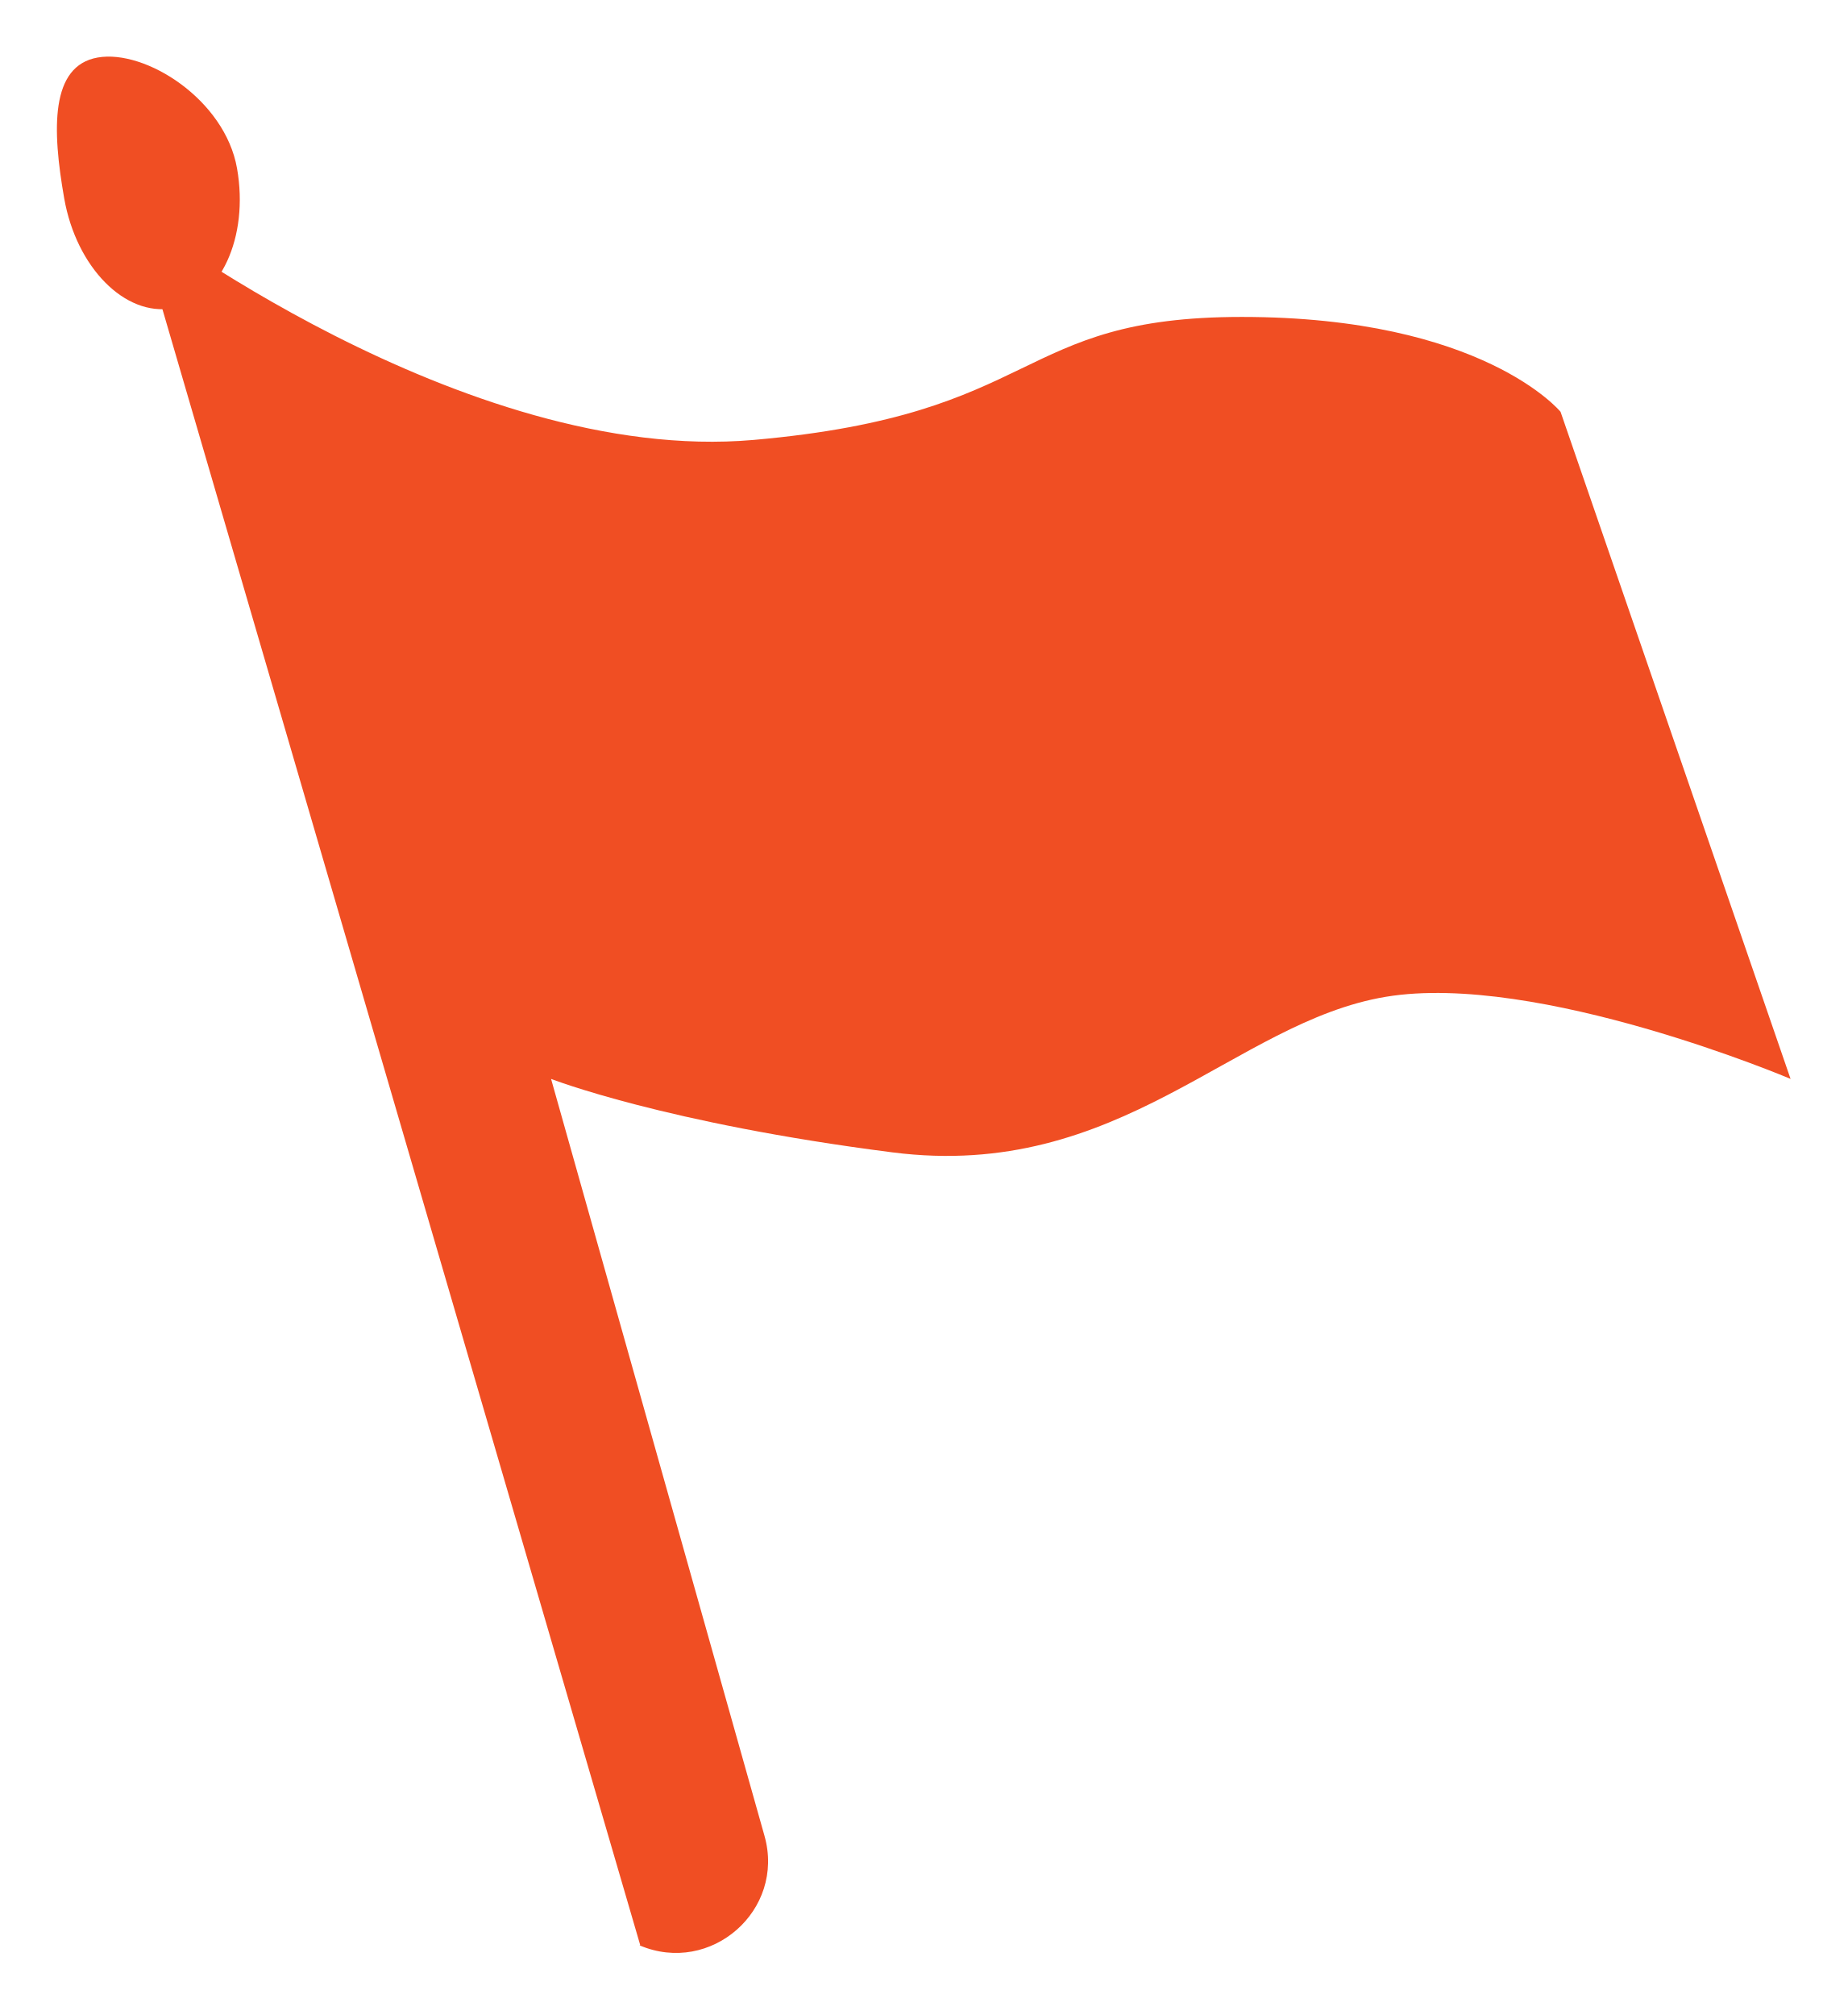
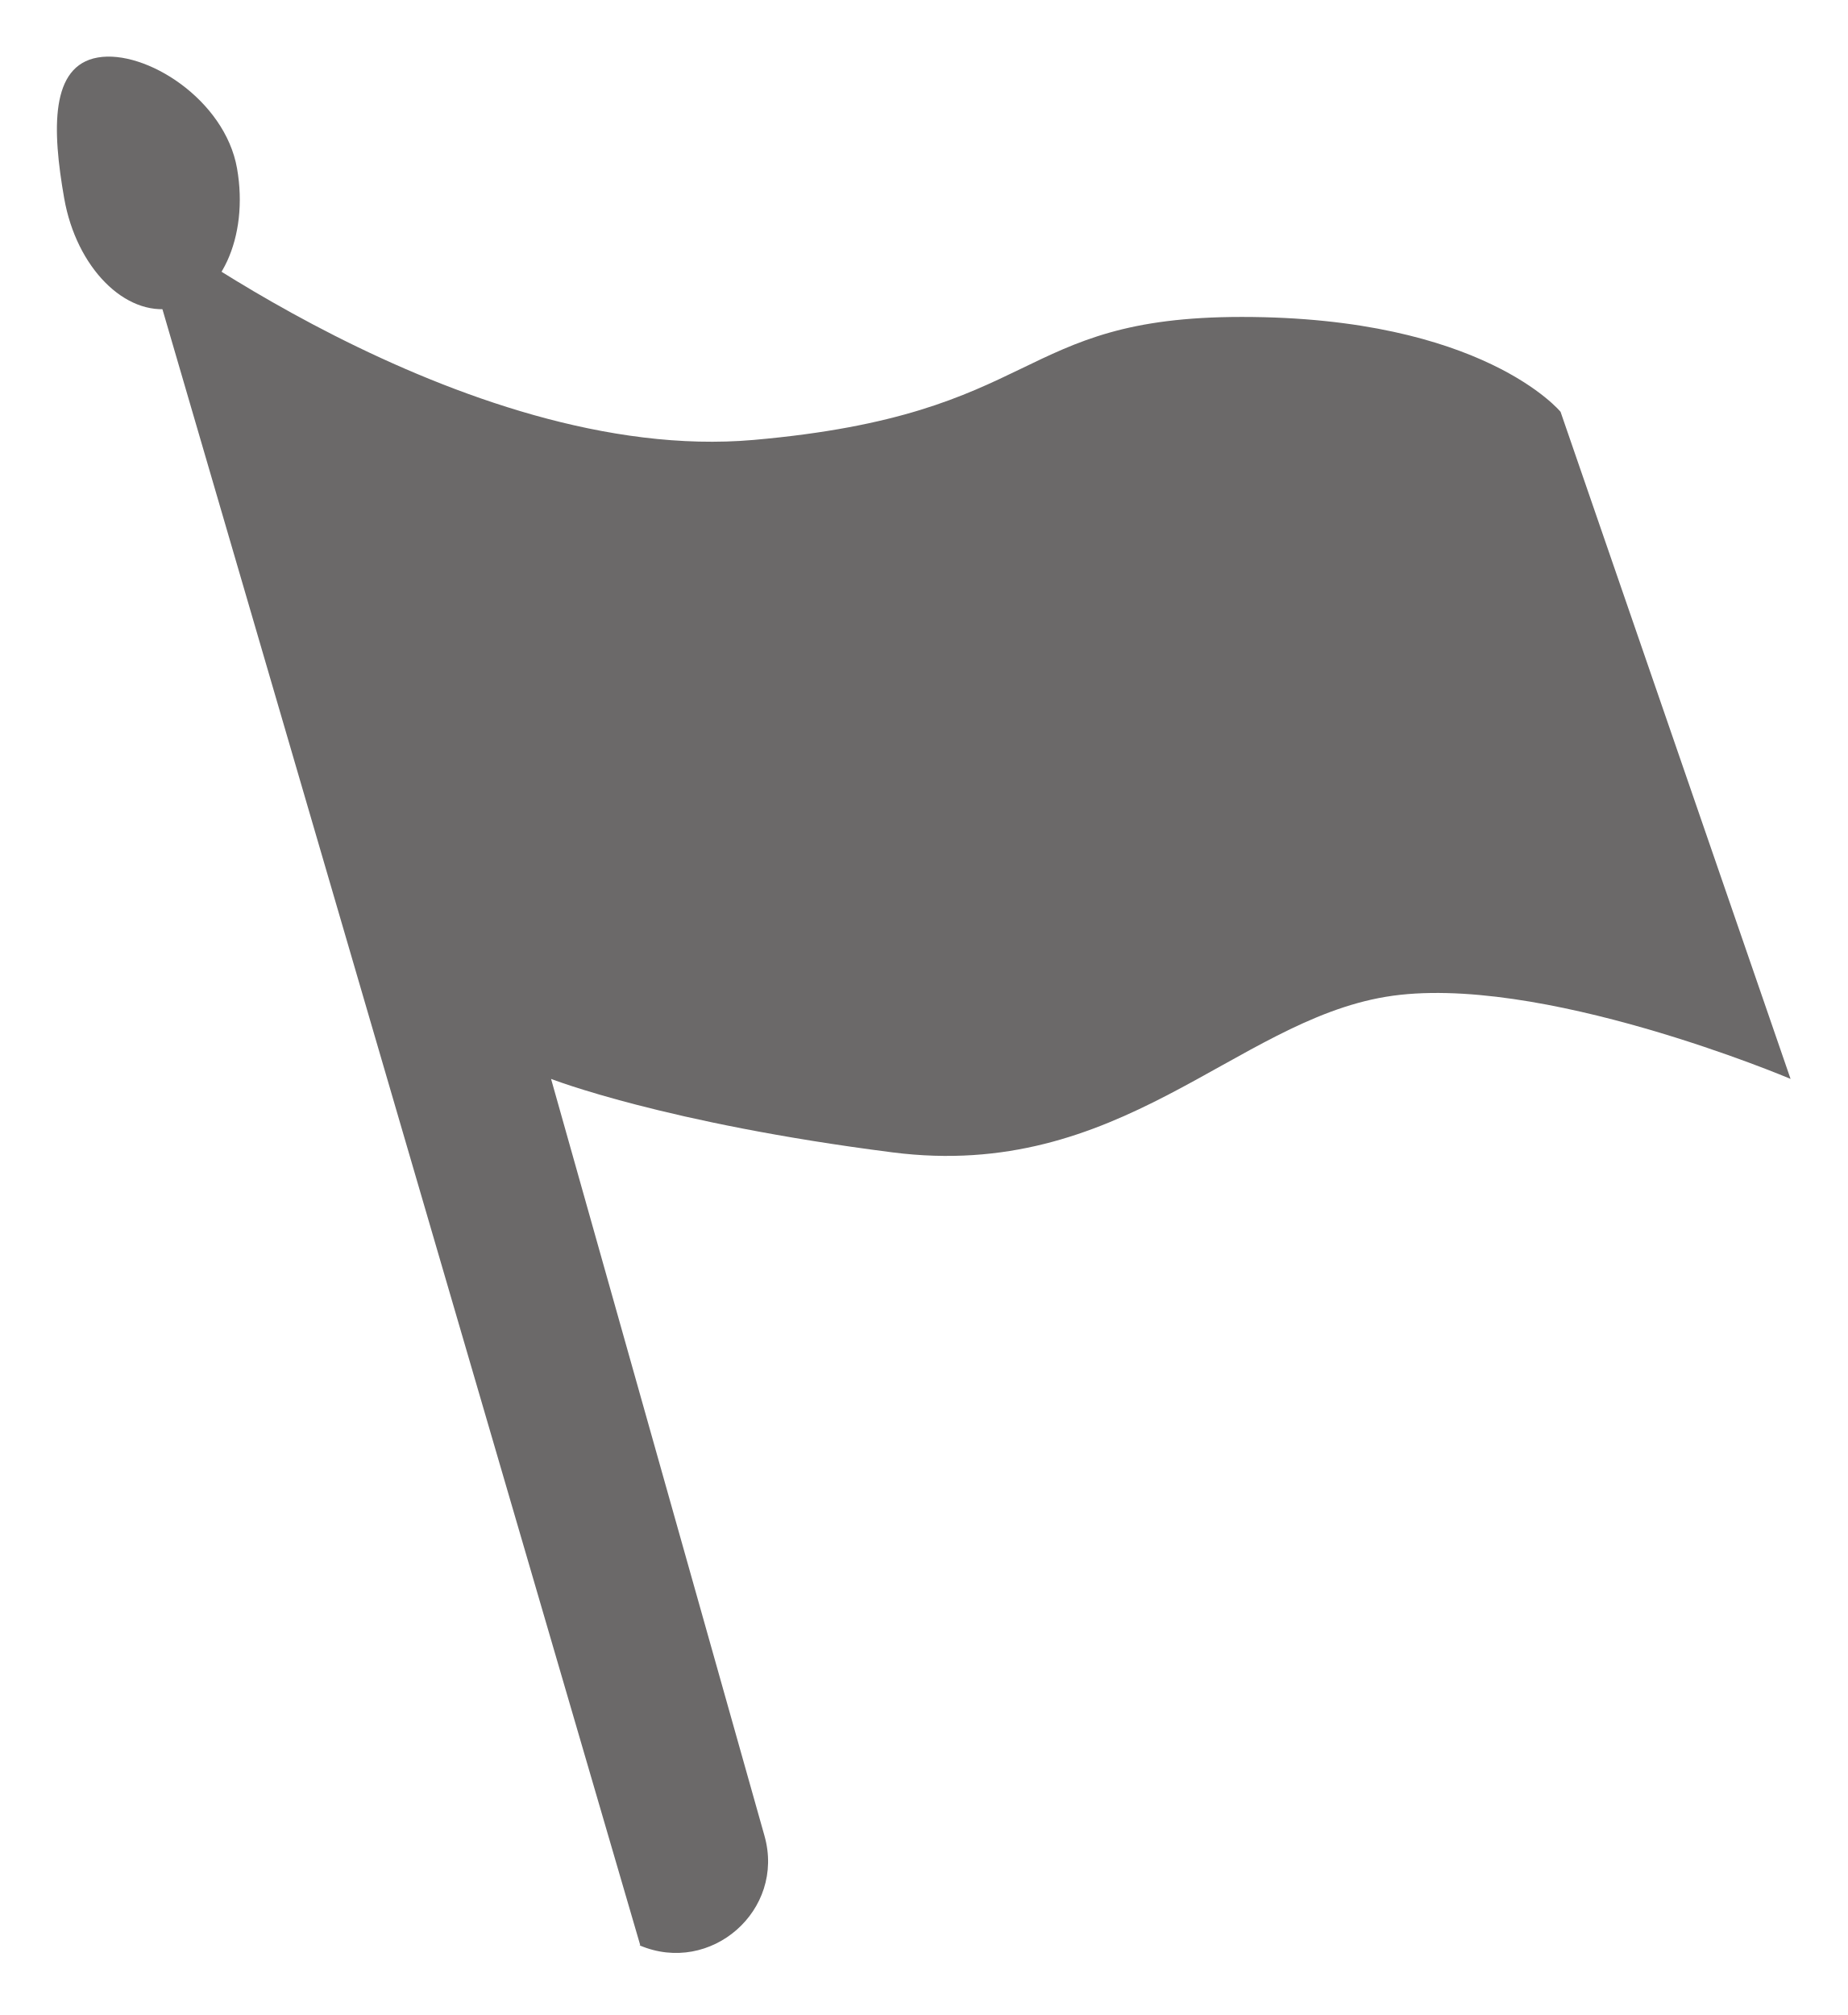
<svg xmlns="http://www.w3.org/2000/svg" id="Layer_1" data-name="Layer 1" viewBox="0 0 57.84 63.07">
  <defs>
    <style>
      .cls-1 {
-         fill: #f04e23;
+         fill: #6b6969;
      }
    </style>
  </defs>
  <path class="cls-1" d="M20.04,60.88L4.2,6.65s10.29,7.92,19.39,7.12,8.11-3.85,15.28-3.85c7.55,0,9.98,2.97,9.98,2.97l7.2,20.88s-7.92-3.36-12.67-2.57-8.31,5.78-15.44,4.87-10.69-2.3-10.69-2.3l6.68,23.69c.66,2.33-1.68,4.38-3.91,3.43h0Z" />
  <path class="cls-1" d="M2.01,6.21c-.38-2.16-.44-4.15,1.05-4.41s3.98,1.31,4.36,3.47-.53,4.12-2.02,4.38-3.01-1.28-3.39-3.44Z" />
</svg>
